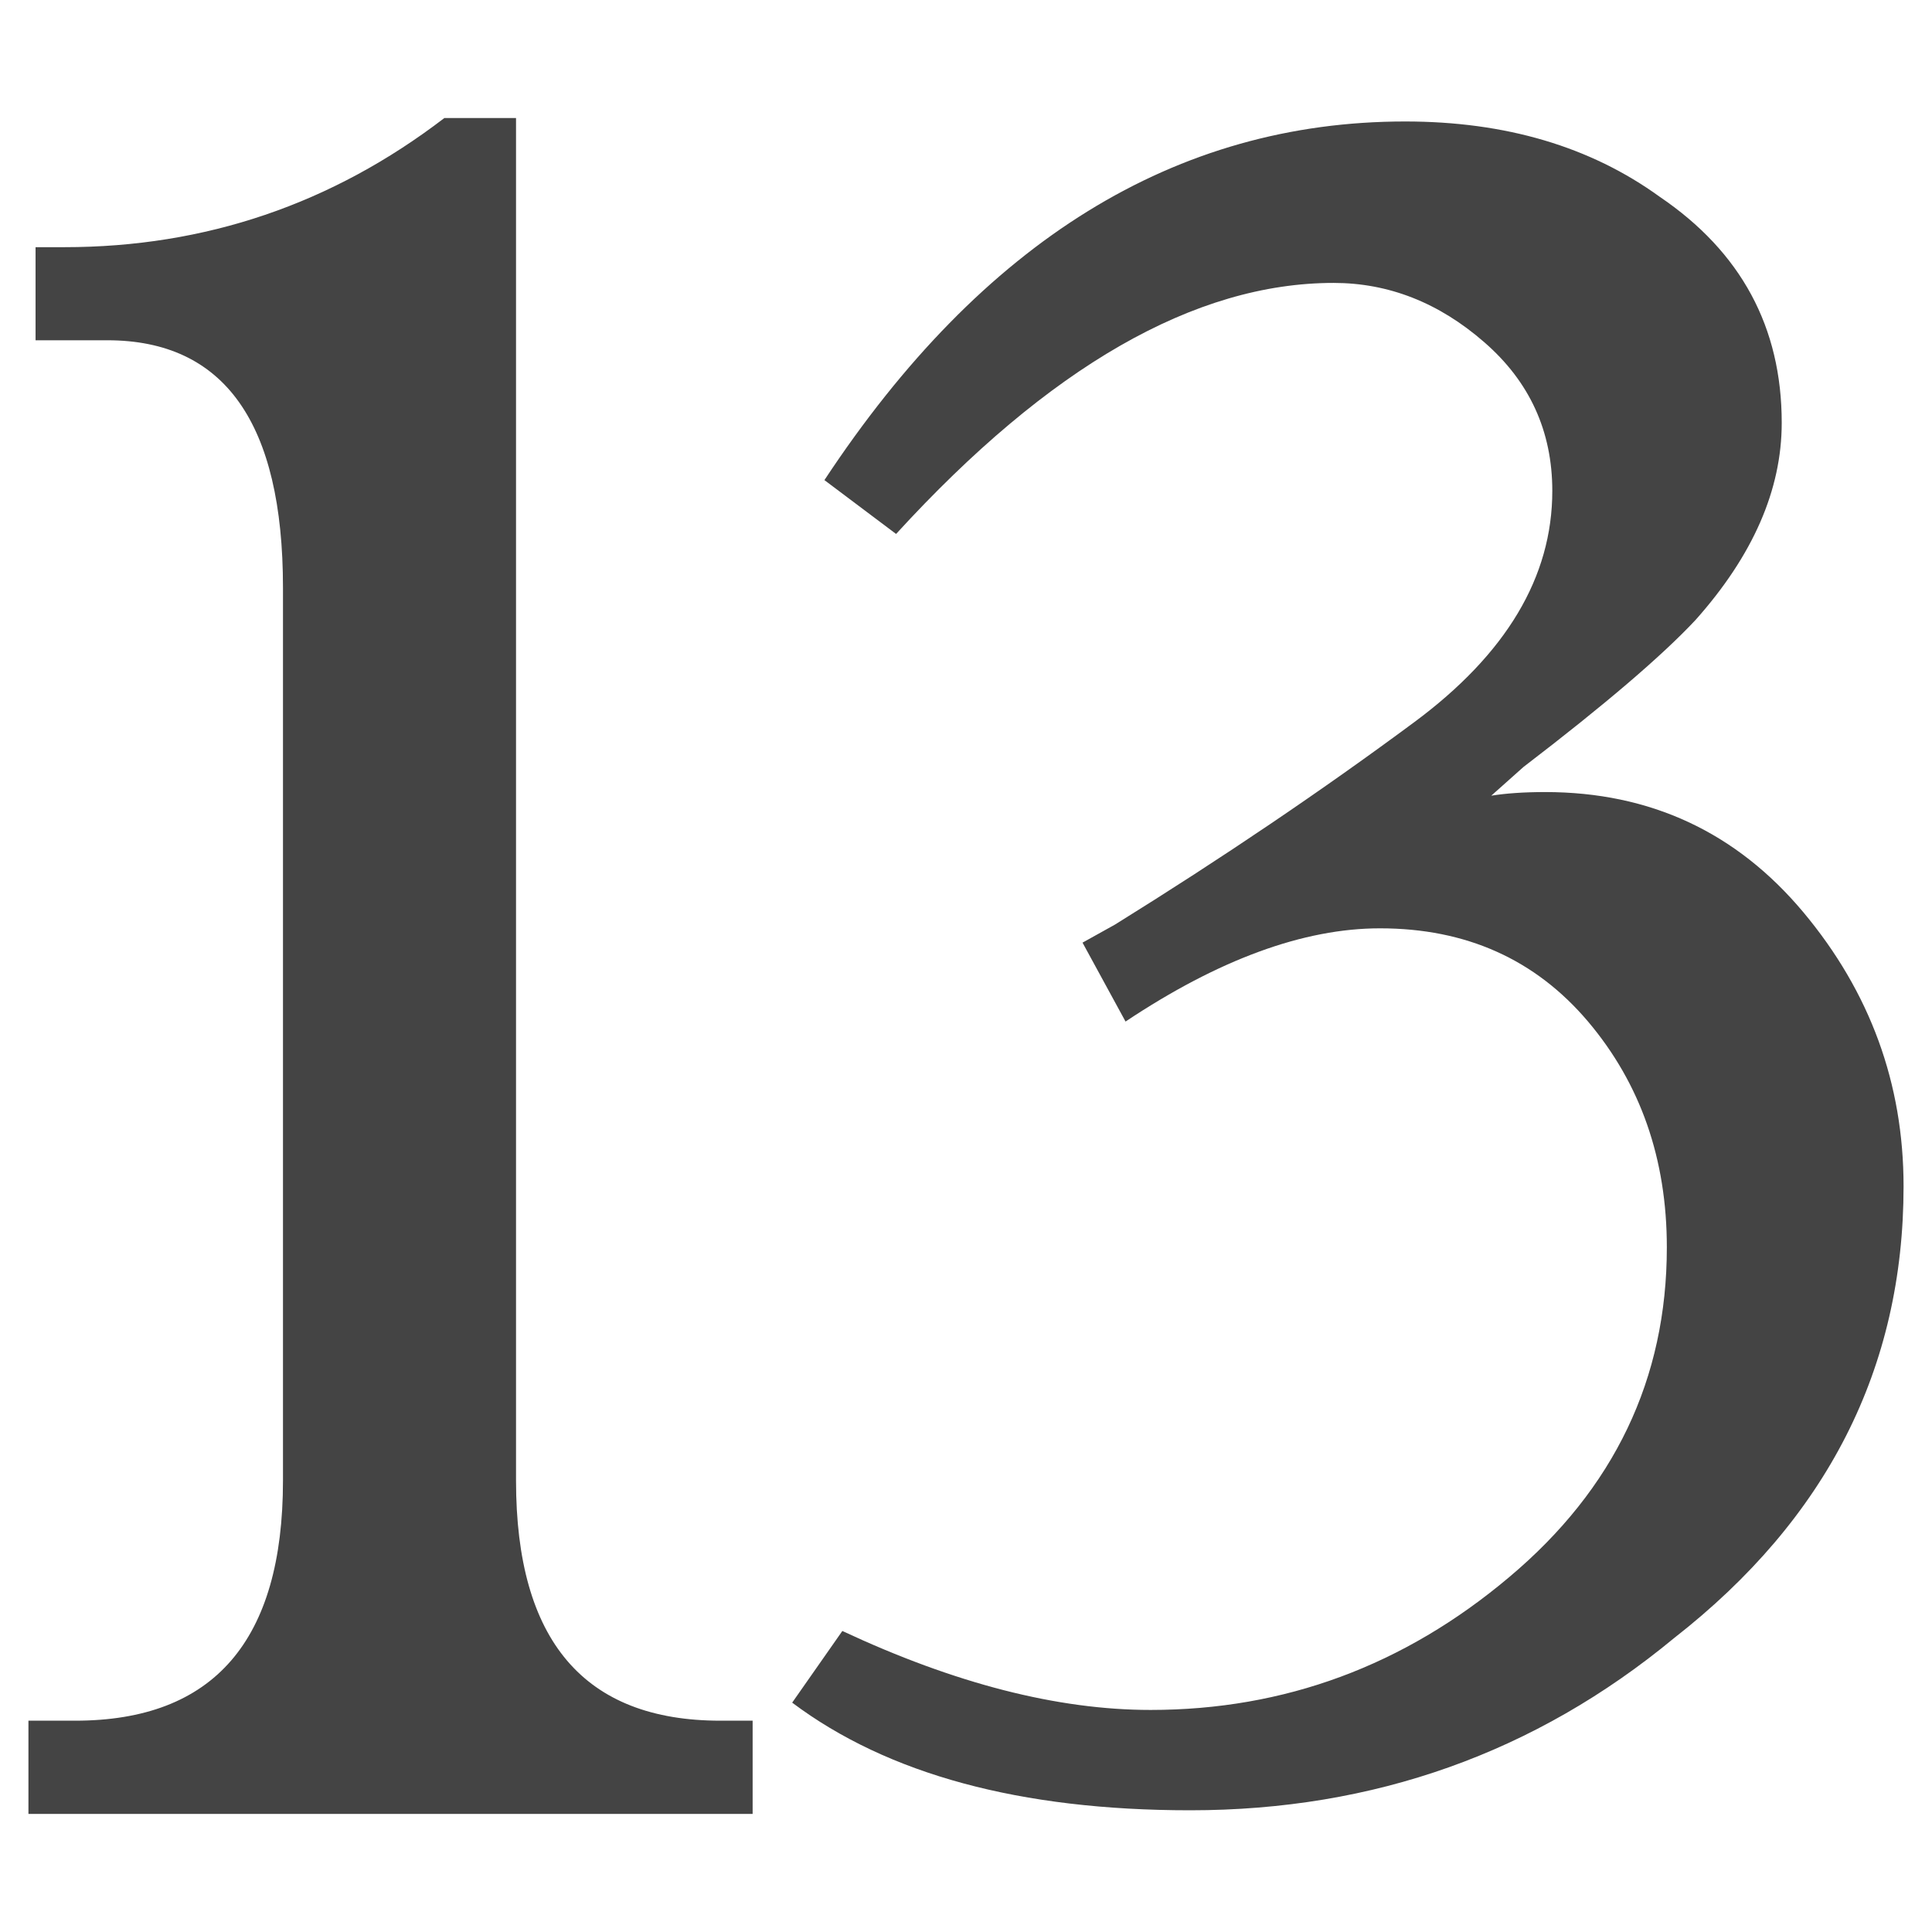
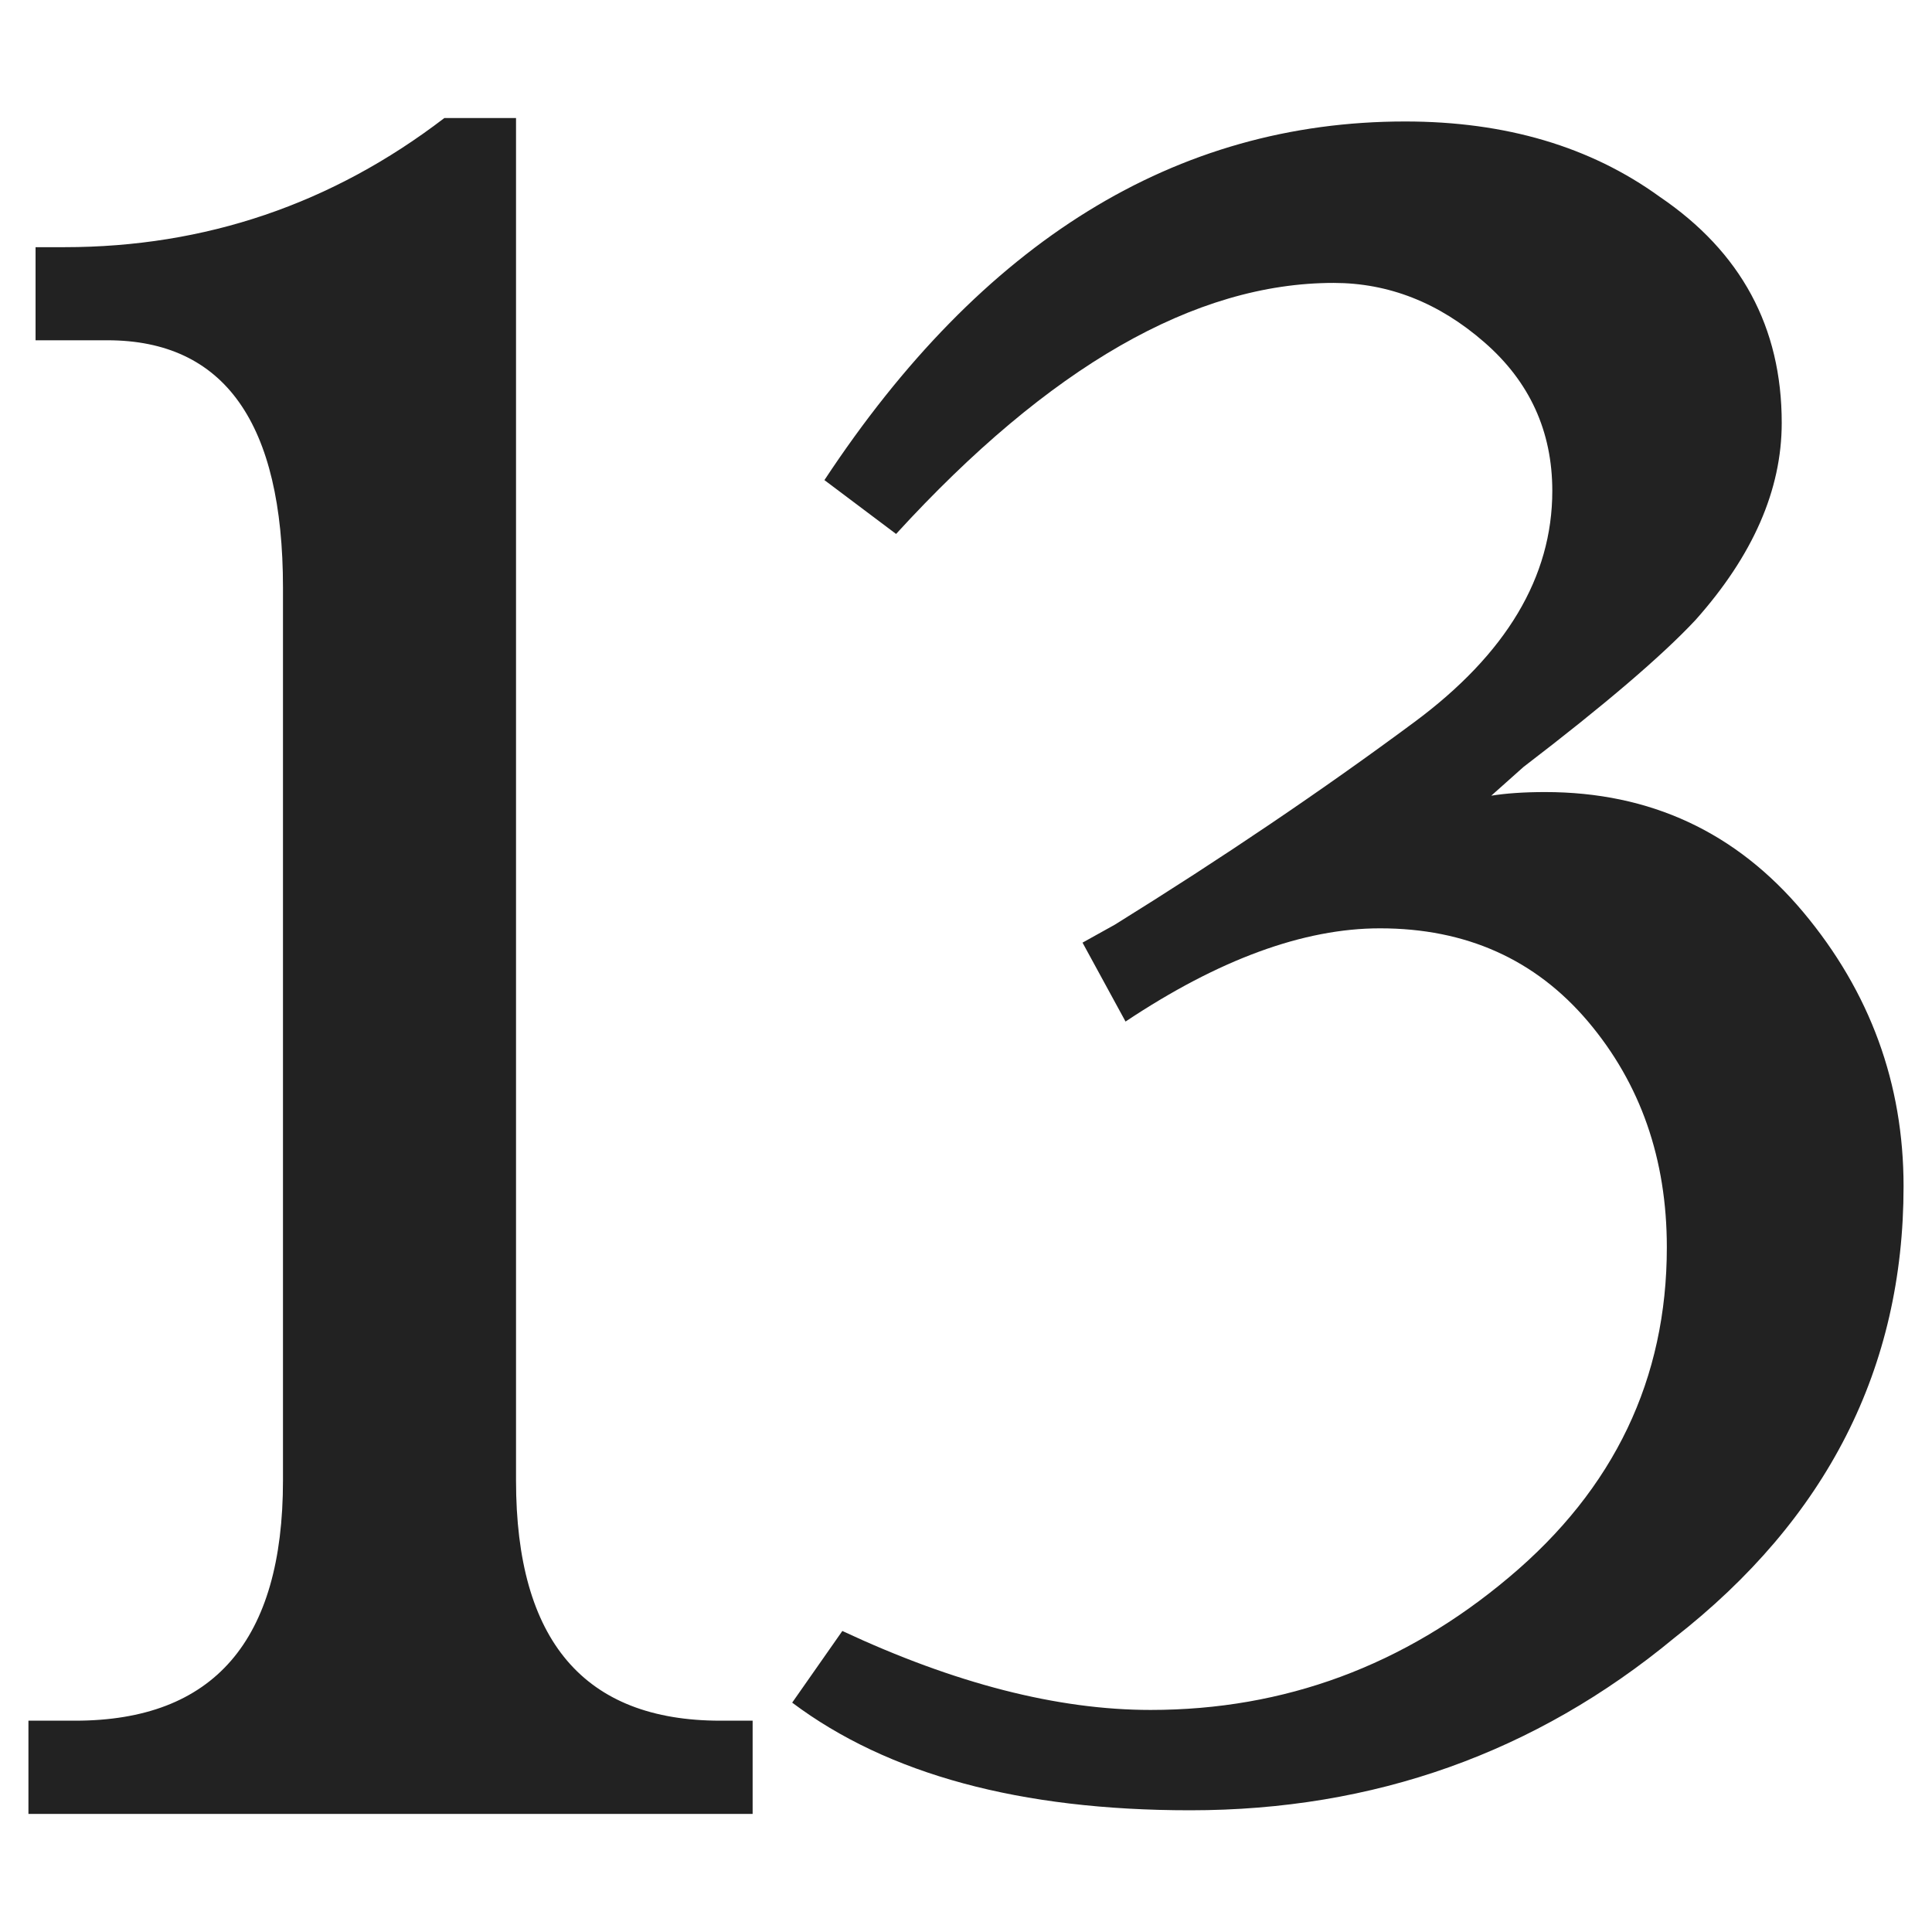
<svg xmlns="http://www.w3.org/2000/svg" version="1.1" width="32" height="32" viewBox="0 0 32 32">
-   <path fill="#444" d="M8.547 1.956v22.567c0 2.653 1.129 3.977 3.385 3.977h0.534v1.544h-11.995v-1.544h0.773c2.296 0 3.443-1.324 3.443-3.977v-14.789c0-2.73-0.971-4.098-2.909-4.098h-1.189v-1.542h0.476c2.334 0 4.434-0.714 6.295-2.139h1.187zM18.643 16.921l-0.713-1.308 0.536-0.298c1.781-1.106 3.434-2.224 4.959-3.354 1.522-1.128 2.286-2.403 2.286-3.83 0-0.99-0.377-1.812-1.128-2.464-0.752-0.655-1.585-0.981-2.494-0.981-2.298 0-4.712 1.386-7.247 4.158l-1.187-0.892c2.612-3.959 5.819-5.94 9.619-5.94 1.663 0 3.069 0.416 4.217 1.248 1.346 0.913 2.020 2.159 2.020 3.743 0 1.11-0.476 2.197-1.426 3.264-0.556 0.595-1.505 1.406-2.851 2.436l-0.534 0.476c0.237-0.038 0.534-0.060 0.892-0.060 1.742 0 3.166 0.665 4.275 1.988 1.109 1.326 1.662 2.842 1.662 4.542 0 3.010-1.266 5.504-3.801 7.483-2.296 1.899-4.968 2.852-8.015 2.852-2.813 0-5.009-0.595-6.592-1.783l0.831-1.187c1.861 0.87 3.562 1.308 5.105 1.308 2.218 0 4.198-0.732 5.939-2.199 1.742-1.463 2.612-3.286 2.612-5.463 0-1.464-0.435-2.71-1.305-3.74-0.873-1.030-2.020-1.544-3.446-1.544-1.265 0-2.672 0.516-4.216 1.545z" />
+   <path fill="#222" d="M8.547 1.956v22.567c0 2.653 1.129 3.977 3.385 3.977h0.534v1.544h-11.995v-1.544h0.773c2.296 0 3.443-1.324 3.443-3.977v-14.789c0-2.73-0.971-4.098-2.909-4.098h-1.189v-1.542h0.476c2.334 0 4.434-0.714 6.295-2.139h1.187zM18.643 16.921l-0.713-1.308 0.536-0.298c1.781-1.106 3.434-2.224 4.959-3.354 1.522-1.128 2.286-2.403 2.286-3.83 0-0.99-0.377-1.812-1.128-2.464-0.752-0.655-1.585-0.981-2.494-0.981-2.298 0-4.712 1.386-7.247 4.158l-1.187-0.892c2.612-3.959 5.819-5.94 9.619-5.94 1.663 0 3.069 0.416 4.217 1.248 1.346 0.913 2.020 2.159 2.020 3.743 0 1.11-0.476 2.197-1.426 3.264-0.556 0.595-1.505 1.406-2.851 2.436l-0.534 0.476c0.237-0.038 0.534-0.060 0.892-0.060 1.742 0 3.166 0.665 4.275 1.988 1.109 1.326 1.662 2.842 1.662 4.542 0 3.010-1.266 5.504-3.801 7.483-2.296 1.899-4.968 2.852-8.015 2.852-2.813 0-5.009-0.595-6.592-1.783l0.831-1.187c1.861 0.87 3.562 1.308 5.105 1.308 2.218 0 4.198-0.732 5.939-2.199 1.742-1.463 2.612-3.286 2.612-5.463 0-1.464-0.435-2.71-1.305-3.74-0.873-1.030-2.020-1.544-3.446-1.544-1.265 0-2.672 0.516-4.216 1.545z" />
</svg>
